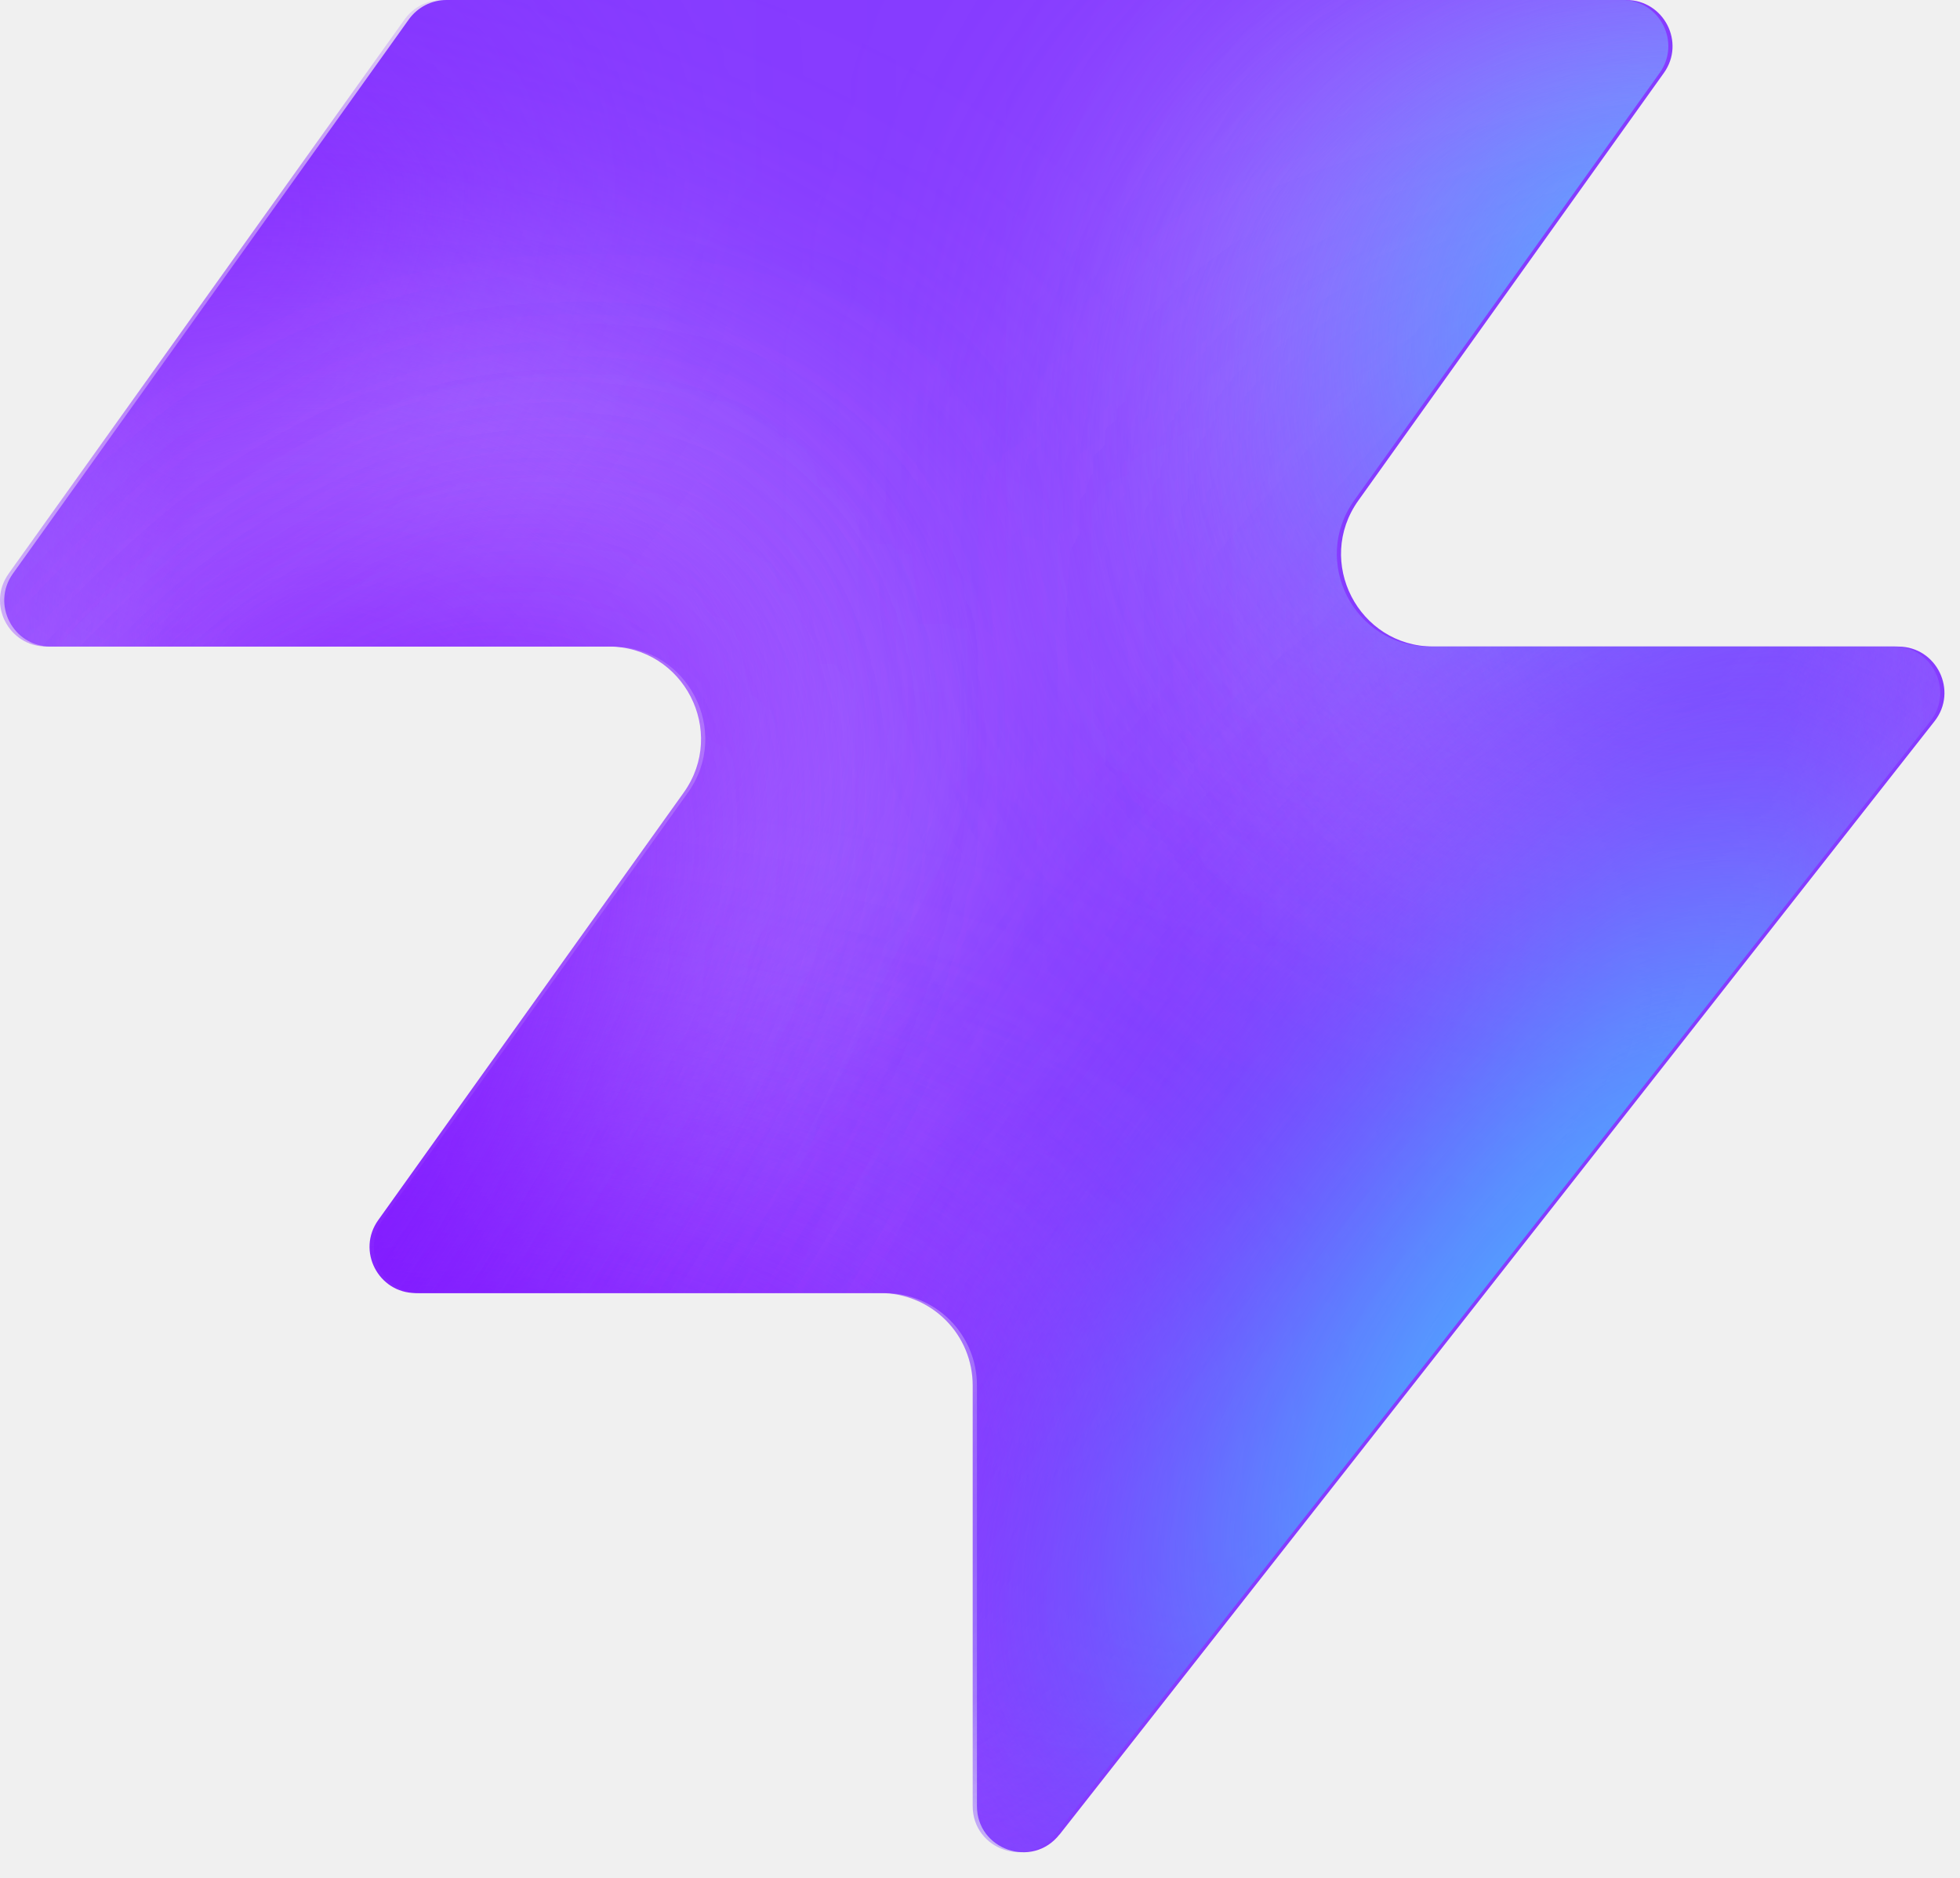
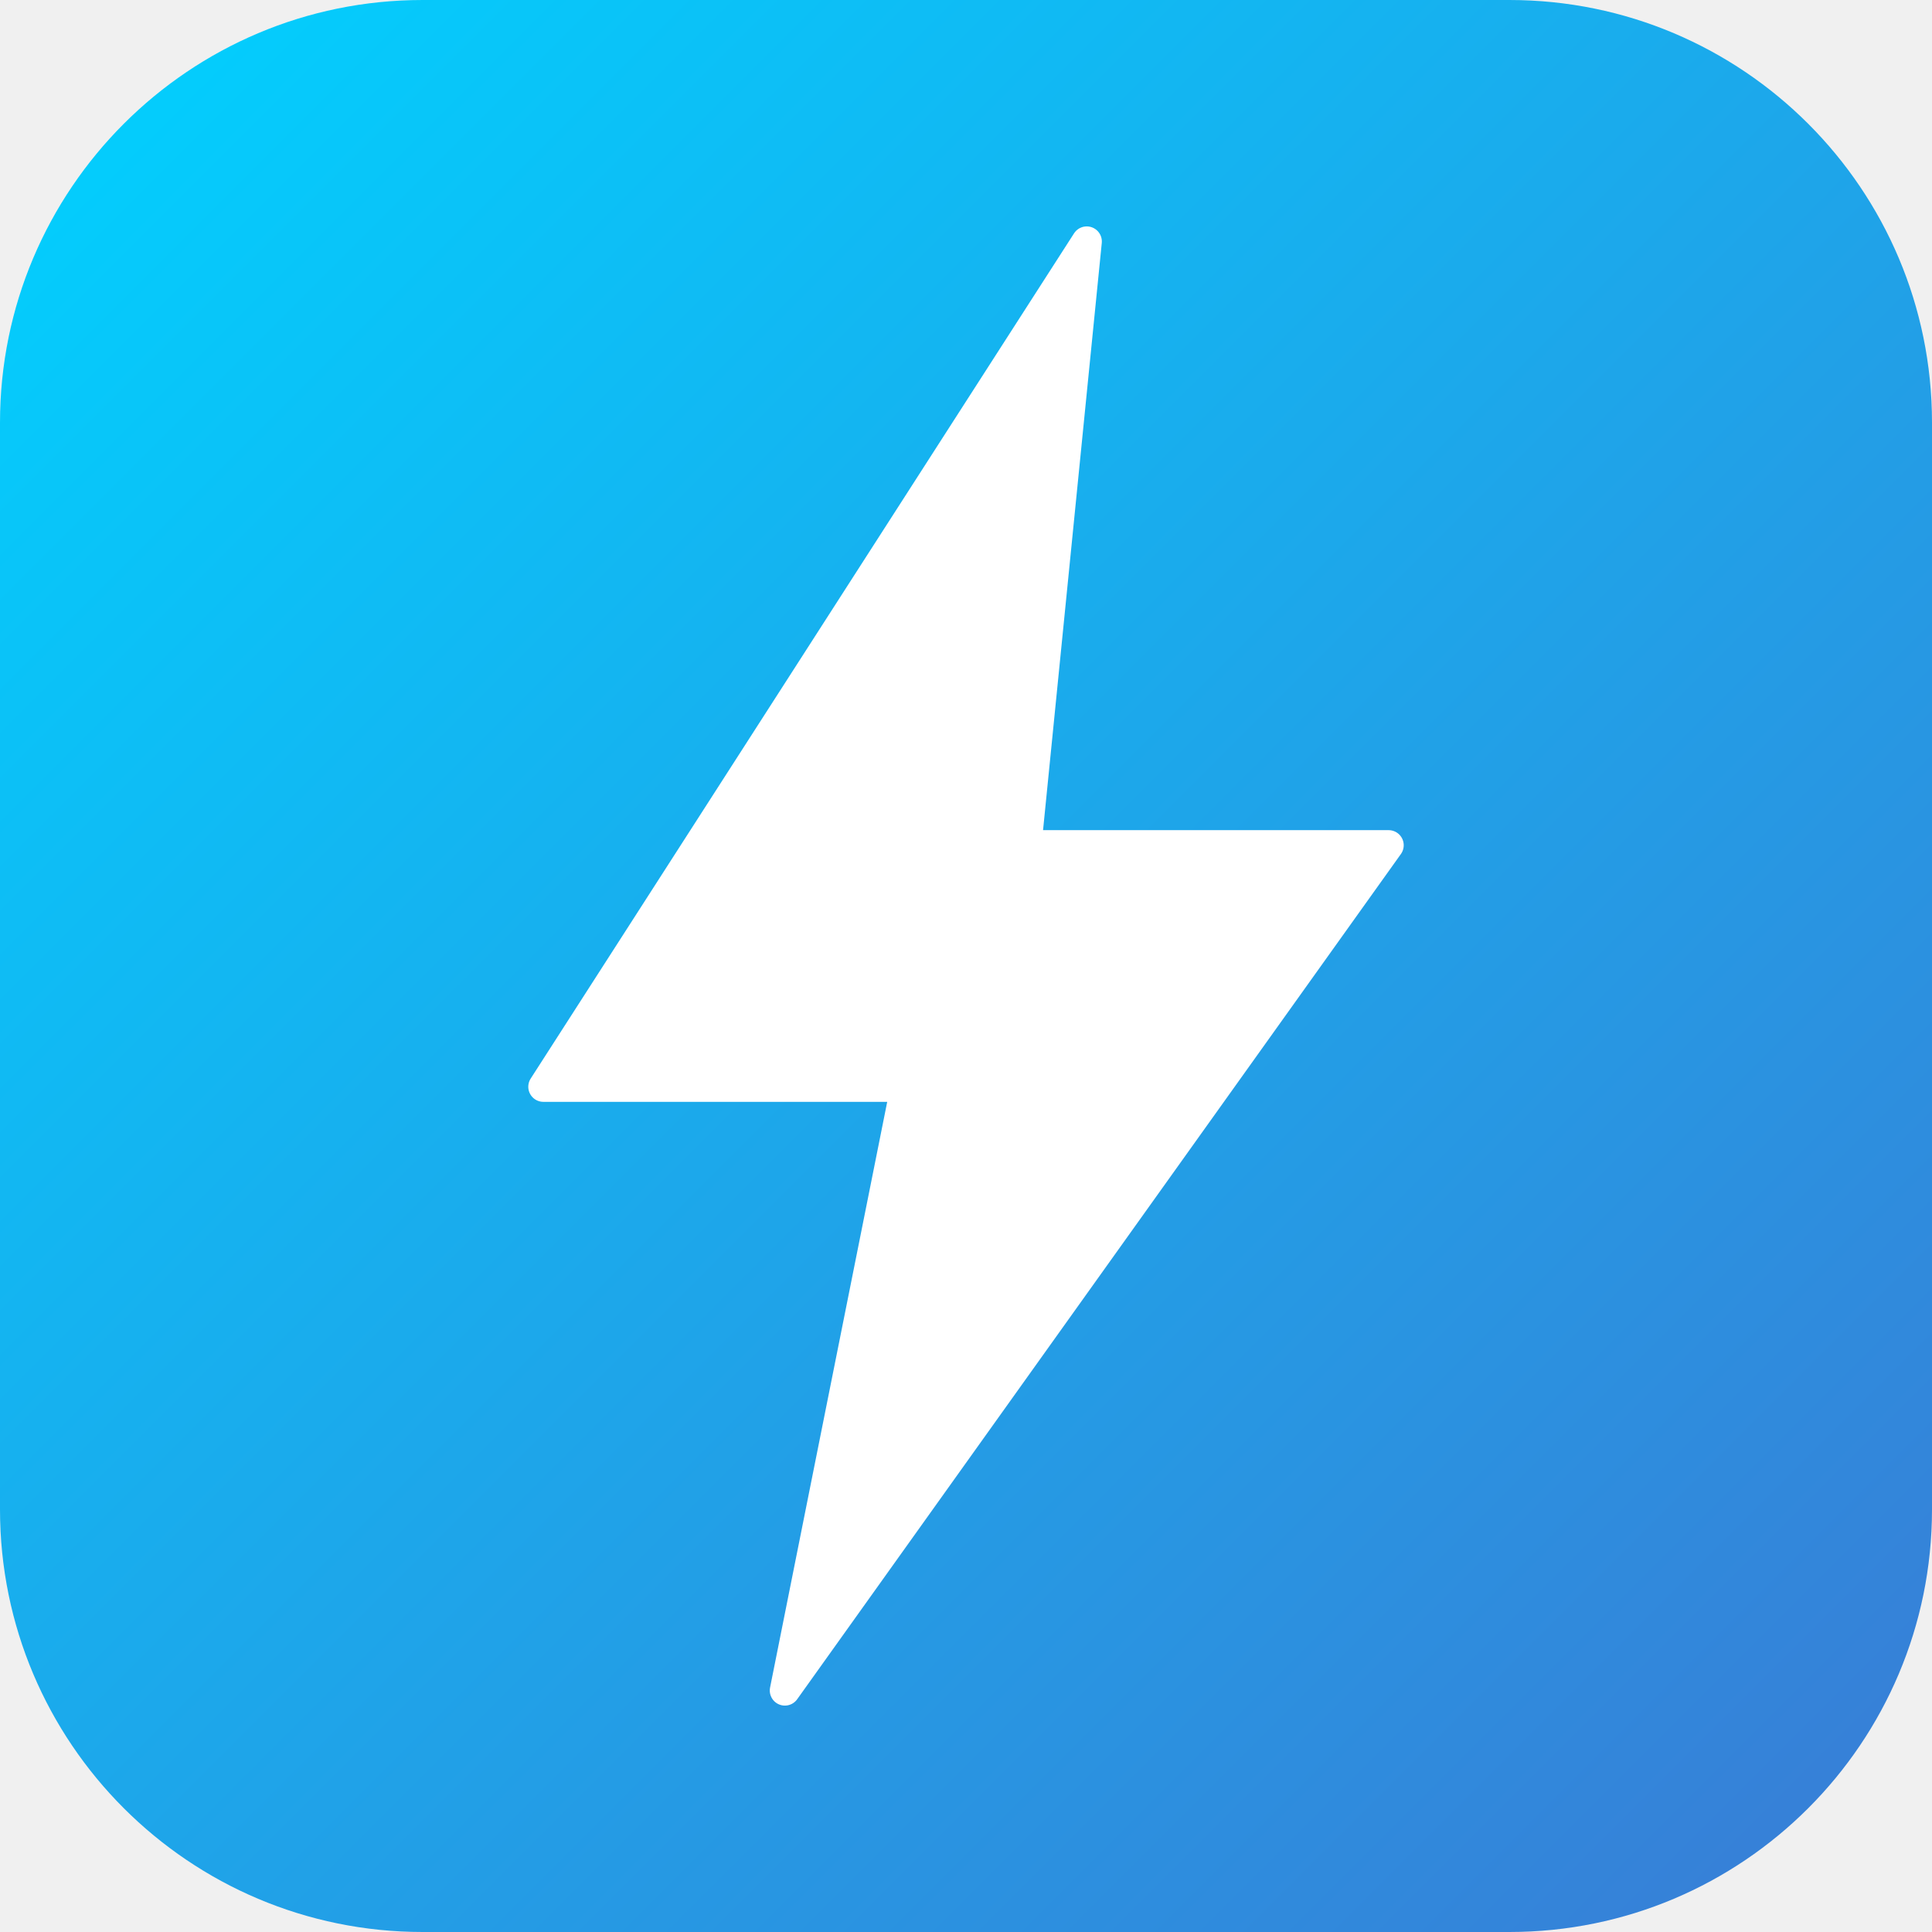
- <svg xmlns="http://www.w3.org/2000/svg" width="48" height="46" fill="none" viewBox="0 0 48 46">
-   <path fill="#863bff" d="M25.946 44.938c-.664.845-2.021.375-2.021-.698V33.937a2.26 2.26 0 0 0-2.262-2.262H10.287c-.92 0-1.456-1.04-.92-1.788l7.48-10.471c1.07-1.497 0-3.578-1.842-3.578H1.237c-.92 0-1.456-1.04-.92-1.788L10.013.474c.214-.297.556-.474.92-.474h28.894c.92 0 1.456 1.04.92 1.788l-7.48 10.471c-1.07 1.498 0 3.579 1.842 3.579h11.377c.943 0 1.473 1.088.89 1.83L25.947 44.94z" style="fill:#863bff;fill:color(display-p3 .525 .23 1);fill-opacity:1" />
-   <mask id="a" width="48" height="46" x="0" y="0" maskUnits="userSpaceOnUse" style="mask-type:alpha">
-     <path fill="#000" d="M25.842 44.938c-.664.844-2.021.375-2.021-.698V33.937a2.26 2.26 0 0 0-2.262-2.262H10.183c-.92 0-1.456-1.04-.92-1.788l7.48-10.471c1.07-1.498 0-3.579-1.842-3.579H1.133c-.92 0-1.456-1.04-.92-1.787L9.91.473c.214-.297.556-.474.92-.474h28.894c.92 0 1.456 1.04.92 1.788l-7.48 10.471c-1.07 1.498 0 3.578 1.842 3.578h11.377c.943 0 1.473 1.088.89 1.832L25.843 44.94z" style="fill:#000;fill-opacity:1" />
-   </mask>
-   <g mask="url(#a)">
-     <g filter="url(#b)">
-       <ellipse cx="5.508" cy="14.704" fill="#ede6ff" rx="5.508" ry="14.704" style="fill:#ede6ff;fill:color(display-p3 .927 .903 1);fill-opacity:1" transform="matrix(.00324 1 1 -.00324 -4.47 31.516)" />
-     </g>
-     <g filter="url(#c)">
-       <ellipse cx="10.399" cy="29.851" fill="#ede6ff" rx="10.399" ry="29.851" style="fill:#ede6ff;fill:color(display-p3 .927 .903 1);fill-opacity:1" transform="matrix(.00324 1 1 -.00324 -39.328 7.883)" />
-     </g>
-     <g filter="url(#d)">
-       <ellipse cx="5.508" cy="30.487" fill="#7e14ff" rx="5.508" ry="30.487" style="fill:#7e14ff;fill:color(display-p3 .492 .077 1);fill-opacity:1" transform="rotate(89.814 -25.913 -14.639)scale(1 -1)" />
-     </g>
-     <g filter="url(#e)">
-       <ellipse cx="5.508" cy="30.599" fill="#7e14ff" rx="5.508" ry="30.599" style="fill:#7e14ff;fill:color(display-p3 .492 .077 1);fill-opacity:1" transform="rotate(89.814 -32.644 -3.334)scale(1 -1)" />
-     </g>
-     <g filter="url(#f)">
-       <ellipse cx="5.508" cy="30.599" fill="#7e14ff" rx="5.508" ry="30.599" style="fill:#7e14ff;fill:color(display-p3 .492 .077 1);fill-opacity:1" transform="matrix(.00324 1 1 -.00324 -34.34 30.47)" />
-     </g>
-     <g filter="url(#g)">
-       <ellipse cx="14.072" cy="22.078" fill="#ede6ff" rx="14.072" ry="22.078" style="fill:#ede6ff;fill:color(display-p3 .927 .903 1);fill-opacity:1" transform="rotate(93.35 24.506 48.493)scale(-1 1)" />
-     </g>
-     <g filter="url(#h)">
-       <ellipse cx="3.47" cy="21.501" fill="#7e14ff" rx="3.47" ry="21.501" style="fill:#7e14ff;fill:color(display-p3 .492 .077 1);fill-opacity:1" transform="rotate(89.009 28.708 47.59)scale(-1 1)" />
-     </g>
-     <g filter="url(#i)">
-       <ellipse cx="3.47" cy="21.501" fill="#7e14ff" rx="3.47" ry="21.501" style="fill:#7e14ff;fill:color(display-p3 .492 .077 1);fill-opacity:1" transform="rotate(89.009 28.708 47.59)scale(-1 1)" />
-     </g>
-     <g filter="url(#j)">
-       <ellipse cx=".387" cy="8.972" fill="#7e14ff" rx="4.407" ry="29.108" style="fill:#7e14ff;fill:color(display-p3 .492 .077 1);fill-opacity:1" transform="rotate(39.51 .387 8.972)" />
-     </g>
-     <g filter="url(#k)">
-       <ellipse cx="47.523" cy="-6.092" fill="#7e14ff" rx="4.407" ry="29.108" style="fill:#7e14ff;fill:color(display-p3 .492 .077 1);fill-opacity:1" transform="rotate(37.892 47.523 -6.092)" />
-     </g>
-     <g filter="url(#l)">
-       <ellipse cx="41.412" cy="6.333" fill="#47bfff" rx="5.971" ry="9.665" style="fill:#47bfff;fill:color(display-p3 .28 .748 1);fill-opacity:1" transform="rotate(37.892 41.412 6.333)" />
-     </g>
-     <g filter="url(#m)">
-       <ellipse cx="-1.879" cy="38.332" fill="#7e14ff" rx="4.407" ry="29.108" style="fill:#7e14ff;fill:color(display-p3 .492 .077 1);fill-opacity:1" transform="rotate(37.892 -1.88 38.332)" />
-     </g>
-     <g filter="url(#n)">
-       <ellipse cx="-1.879" cy="38.332" fill="#7e14ff" rx="4.407" ry="29.108" style="fill:#7e14ff;fill:color(display-p3 .492 .077 1);fill-opacity:1" transform="rotate(37.892 -1.88 38.332)" />
-     </g>
-     <g filter="url(#o)">
-       <ellipse cx="35.651" cy="29.907" fill="#7e14ff" rx="4.407" ry="29.108" style="fill:#7e14ff;fill:color(display-p3 .492 .077 1);fill-opacity:1" transform="rotate(37.892 35.651 29.907)" />
-     </g>
-     <g filter="url(#p)">
-       <ellipse cx="38.418" cy="32.4" fill="#47bfff" rx="5.971" ry="15.297" style="fill:#47bfff;fill:color(display-p3 .28 .748 1);fill-opacity:1" transform="rotate(37.892 38.418 32.4)" />
-     </g>
-   </g>
+ <svg xmlns="http://www.w3.org/2000/svg" width="64" height="64" viewBox="0 0 64 64">
  <defs>
-     <filter id="b" width="60.045" height="41.654" x="-19.77" y="16.149" color-interpolation-filters="sRGB" filterUnits="userSpaceOnUse">
-       <feFlood flood-opacity="0" result="BackgroundImageFix" />
-       <feBlend in="SourceGraphic" in2="BackgroundImageFix" result="shape" />
-       <feGaussianBlur result="effect1_foregroundBlur_2002_17158" stdDeviation="7.659" />
-     </filter>
-     <filter id="c" width="90.34" height="51.437" x="-54.613" y="-7.533" color-interpolation-filters="sRGB" filterUnits="userSpaceOnUse">
-       <feFlood flood-opacity="0" result="BackgroundImageFix" />
-       <feBlend in="SourceGraphic" in2="BackgroundImageFix" result="shape" />
-       <feGaussianBlur result="effect1_foregroundBlur_2002_17158" stdDeviation="7.659" />
-     </filter>
-     <filter id="d" width="79.355" height="29.4" x="-49.64" y="2.03" color-interpolation-filters="sRGB" filterUnits="userSpaceOnUse">
-       <feFlood flood-opacity="0" result="BackgroundImageFix" />
-       <feBlend in="SourceGraphic" in2="BackgroundImageFix" result="shape" />
-       <feGaussianBlur result="effect1_foregroundBlur_2002_17158" stdDeviation="4.596" />
-     </filter>
-     <filter id="e" width="79.579" height="29.4" x="-45.045" y="20.029" color-interpolation-filters="sRGB" filterUnits="userSpaceOnUse">
-       <feFlood flood-opacity="0" result="BackgroundImageFix" />
-       <feBlend in="SourceGraphic" in2="BackgroundImageFix" result="shape" />
-       <feGaussianBlur result="effect1_foregroundBlur_2002_17158" stdDeviation="4.596" />
-     </filter>
-     <filter id="f" width="79.579" height="29.4" x="-43.513" y="21.178" color-interpolation-filters="sRGB" filterUnits="userSpaceOnUse">
-       <feFlood flood-opacity="0" result="BackgroundImageFix" />
-       <feBlend in="SourceGraphic" in2="BackgroundImageFix" result="shape" />
-       <feGaussianBlur result="effect1_foregroundBlur_2002_17158" stdDeviation="4.596" />
-     </filter>
-     <filter id="g" width="74.749" height="58.852" x="15.756" y="-17.901" color-interpolation-filters="sRGB" filterUnits="userSpaceOnUse">
-       <feFlood flood-opacity="0" result="BackgroundImageFix" />
-       <feBlend in="SourceGraphic" in2="BackgroundImageFix" result="shape" />
-       <feGaussianBlur result="effect1_foregroundBlur_2002_17158" stdDeviation="7.659" />
-     </filter>
-     <filter id="h" width="61.377" height="25.362" x="23.548" y="2.284" color-interpolation-filters="sRGB" filterUnits="userSpaceOnUse">
-       <feFlood flood-opacity="0" result="BackgroundImageFix" />
-       <feBlend in="SourceGraphic" in2="BackgroundImageFix" result="shape" />
-       <feGaussianBlur result="effect1_foregroundBlur_2002_17158" stdDeviation="4.596" />
-     </filter>
-     <filter id="i" width="61.377" height="25.362" x="23.548" y="2.284" color-interpolation-filters="sRGB" filterUnits="userSpaceOnUse">
-       <feFlood flood-opacity="0" result="BackgroundImageFix" />
-       <feBlend in="SourceGraphic" in2="BackgroundImageFix" result="shape" />
-       <feGaussianBlur result="effect1_foregroundBlur_2002_17158" stdDeviation="4.596" />
-     </filter>
-     <filter id="j" width="56.045" height="63.649" x="-27.636" y="-22.853" color-interpolation-filters="sRGB" filterUnits="userSpaceOnUse">
-       <feFlood flood-opacity="0" result="BackgroundImageFix" />
-       <feBlend in="SourceGraphic" in2="BackgroundImageFix" result="shape" />
-       <feGaussianBlur result="effect1_foregroundBlur_2002_17158" stdDeviation="4.596" />
-     </filter>
-     <filter id="k" width="54.814" height="64.646" x="20.116" y="-38.415" color-interpolation-filters="sRGB" filterUnits="userSpaceOnUse">
-       <feFlood flood-opacity="0" result="BackgroundImageFix" />
-       <feBlend in="SourceGraphic" in2="BackgroundImageFix" result="shape" />
-       <feGaussianBlur result="effect1_foregroundBlur_2002_17158" stdDeviation="4.596" />
-     </filter>
-     <filter id="l" width="33.541" height="35.313" x="24.641" y="-11.323" color-interpolation-filters="sRGB" filterUnits="userSpaceOnUse">
-       <feFlood flood-opacity="0" result="BackgroundImageFix" />
-       <feBlend in="SourceGraphic" in2="BackgroundImageFix" result="shape" />
-       <feGaussianBlur result="effect1_foregroundBlur_2002_17158" stdDeviation="4.596" />
-     </filter>
-     <filter id="m" width="54.814" height="64.646" x="-29.286" y="6.009" color-interpolation-filters="sRGB" filterUnits="userSpaceOnUse">
-       <feFlood flood-opacity="0" result="BackgroundImageFix" />
-       <feBlend in="SourceGraphic" in2="BackgroundImageFix" result="shape" />
-       <feGaussianBlur result="effect1_foregroundBlur_2002_17158" stdDeviation="4.596" />
-     </filter>
-     <filter id="n" width="54.814" height="64.646" x="-29.286" y="6.009" color-interpolation-filters="sRGB" filterUnits="userSpaceOnUse">
-       <feFlood flood-opacity="0" result="BackgroundImageFix" />
-       <feBlend in="SourceGraphic" in2="BackgroundImageFix" result="shape" />
-       <feGaussianBlur result="effect1_foregroundBlur_2002_17158" stdDeviation="4.596" />
-     </filter>
-     <filter id="o" width="54.814" height="64.646" x="8.244" y="-2.416" color-interpolation-filters="sRGB" filterUnits="userSpaceOnUse">
-       <feFlood flood-opacity="0" result="BackgroundImageFix" />
-       <feBlend in="SourceGraphic" in2="BackgroundImageFix" result="shape" />
-       <feGaussianBlur result="effect1_foregroundBlur_2002_17158" stdDeviation="4.596" />
-     </filter>
-     <filter id="p" width="39.409" height="43.623" x="18.713" y="10.588" color-interpolation-filters="sRGB" filterUnits="userSpaceOnUse">
-       <feFlood flood-opacity="0" result="BackgroundImageFix" />
-       <feBlend in="SourceGraphic" in2="BackgroundImageFix" result="shape" />
-       <feGaussianBlur result="effect1_foregroundBlur_2002_17158" stdDeviation="4.596" />
-     </filter>
+     <linearGradient id="bg" x1="0" y1="0" x2="64" y2="64" gradientUnits="userSpaceOnUse">
+       <stop offset="0" stop-color="#00d2ff" />
+       <stop offset="1" stop-color="#3a7bd5" />
+     </linearGradient>
  </defs>
+   <rect x="0" y="0" width="64" height="64" rx="14" ry="14" fill="url(#bg)" />
+   <path d="M36 8 L18 36 H30 L26 56 L46 28 H34 Z" fill="#ffffff" stroke="#ffffff" stroke-width="1" stroke-linejoin="round" />
</svg>
